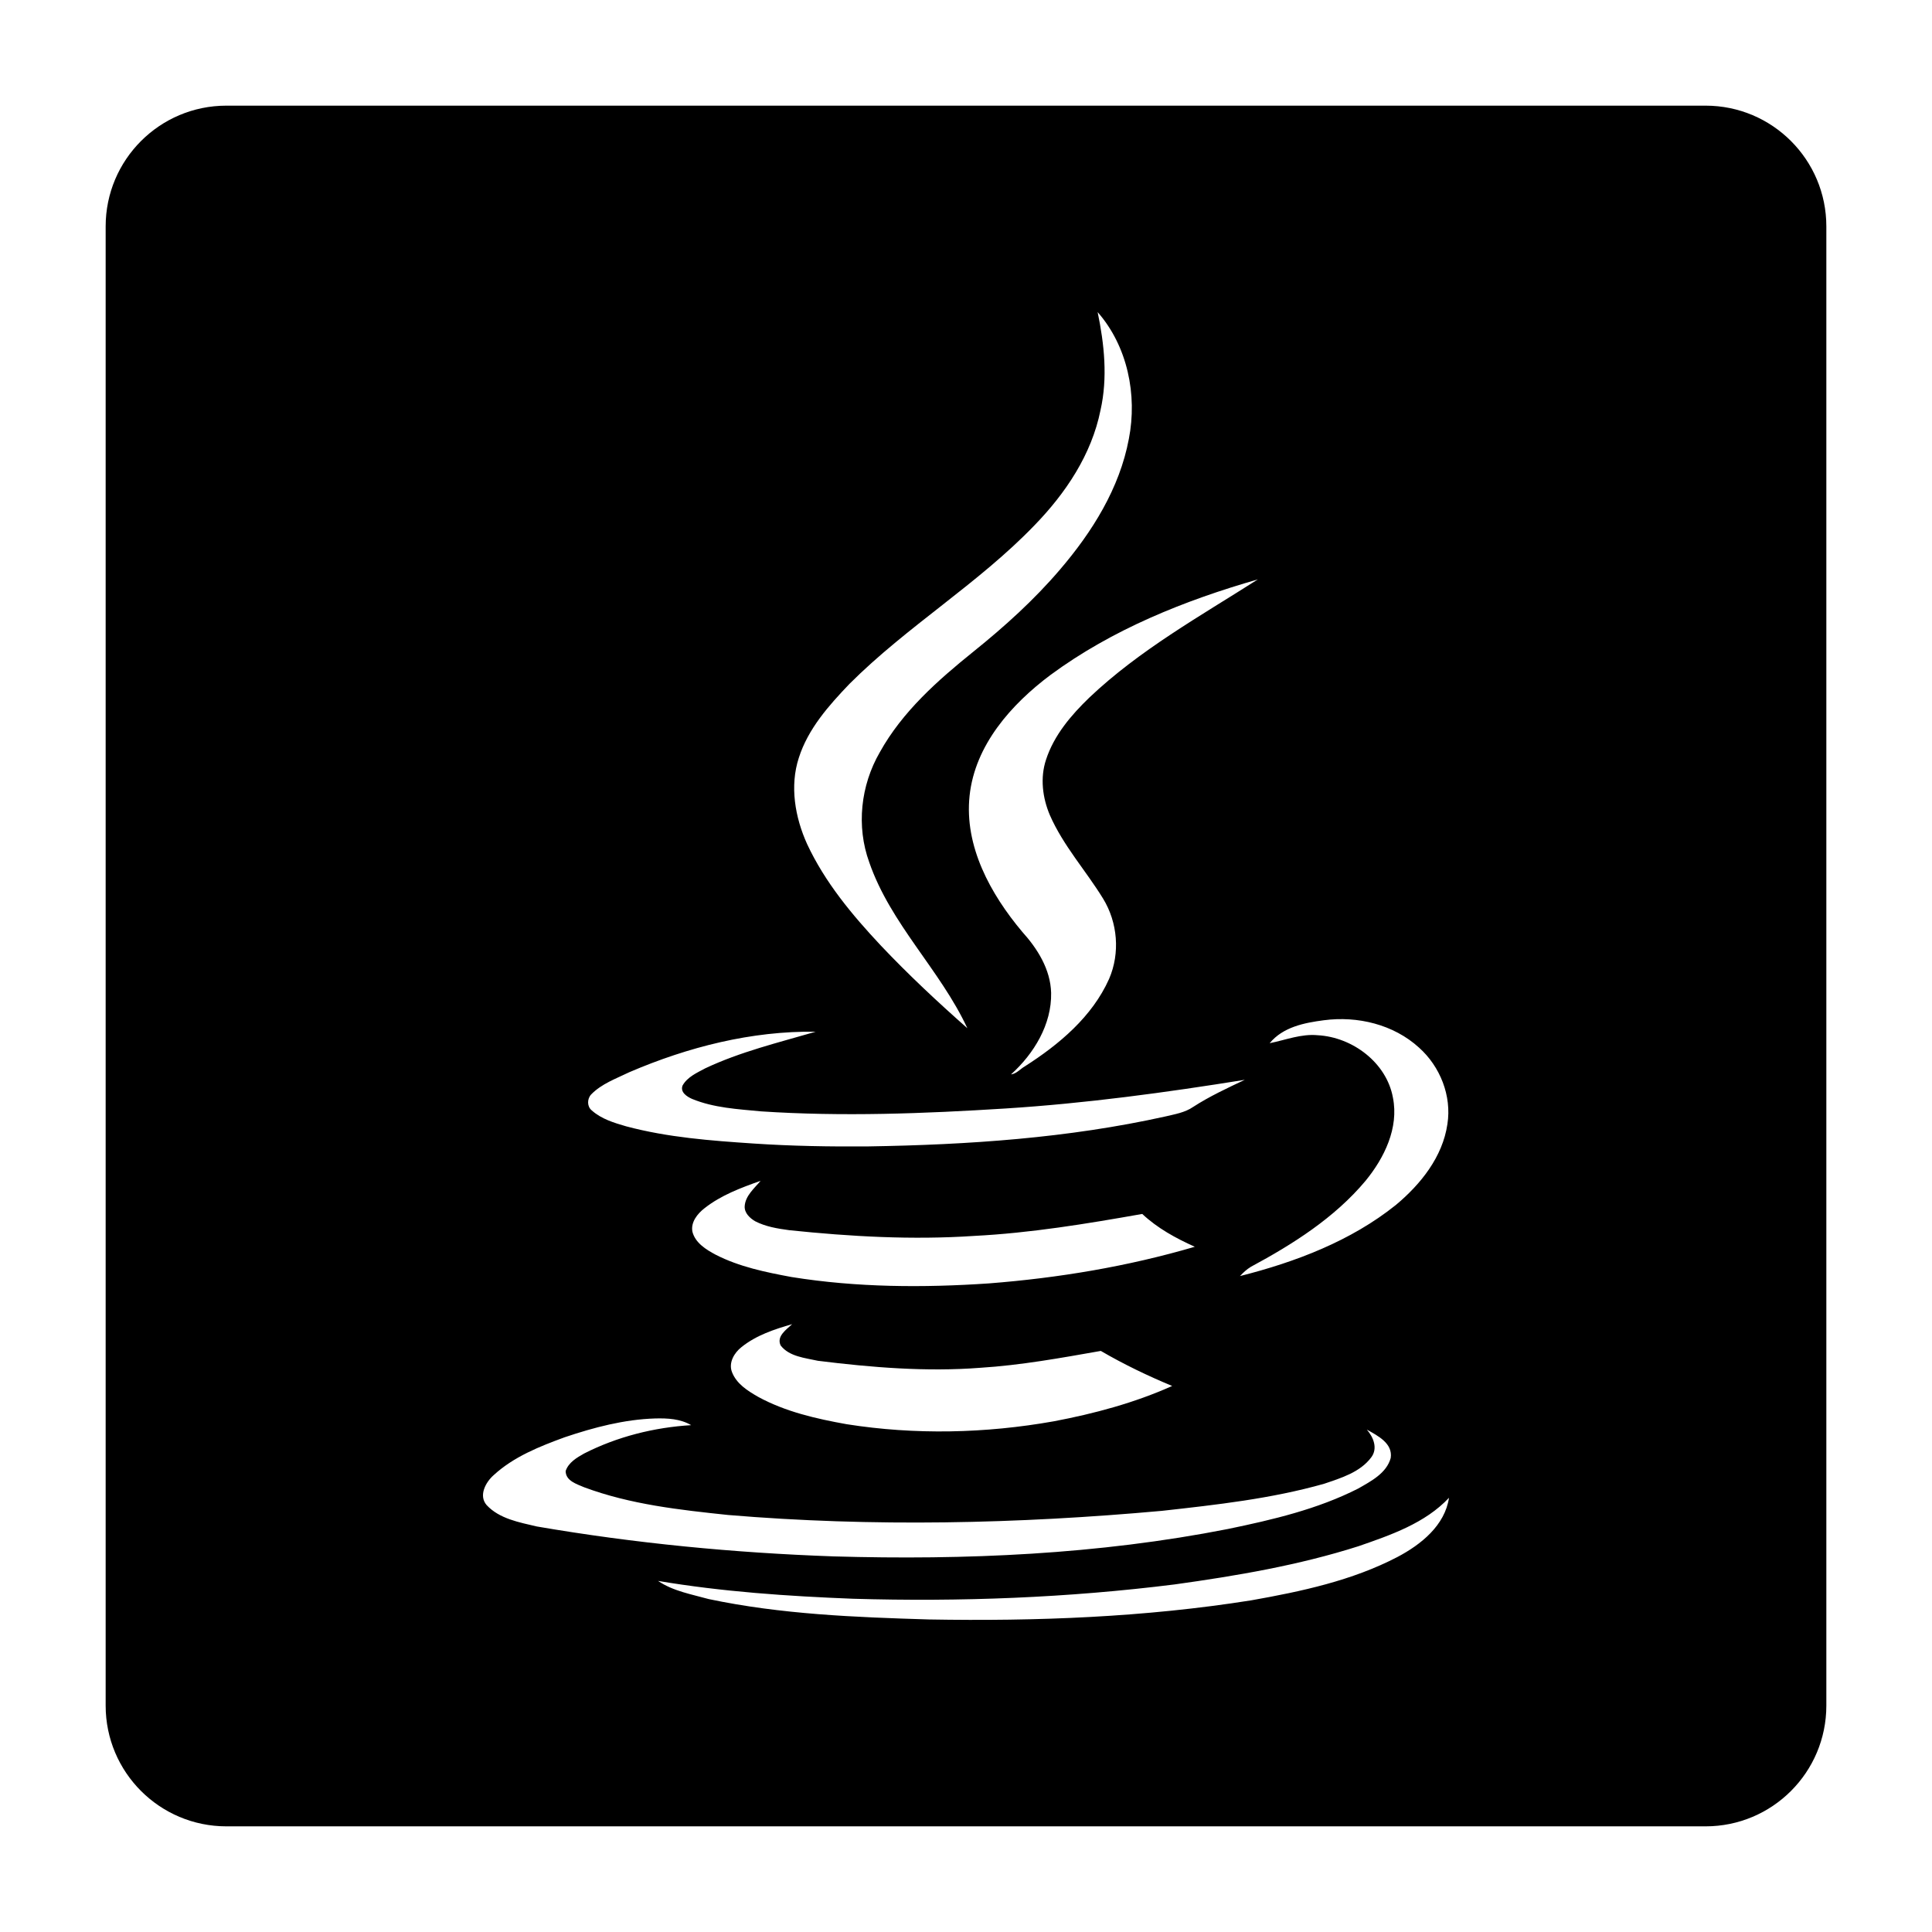
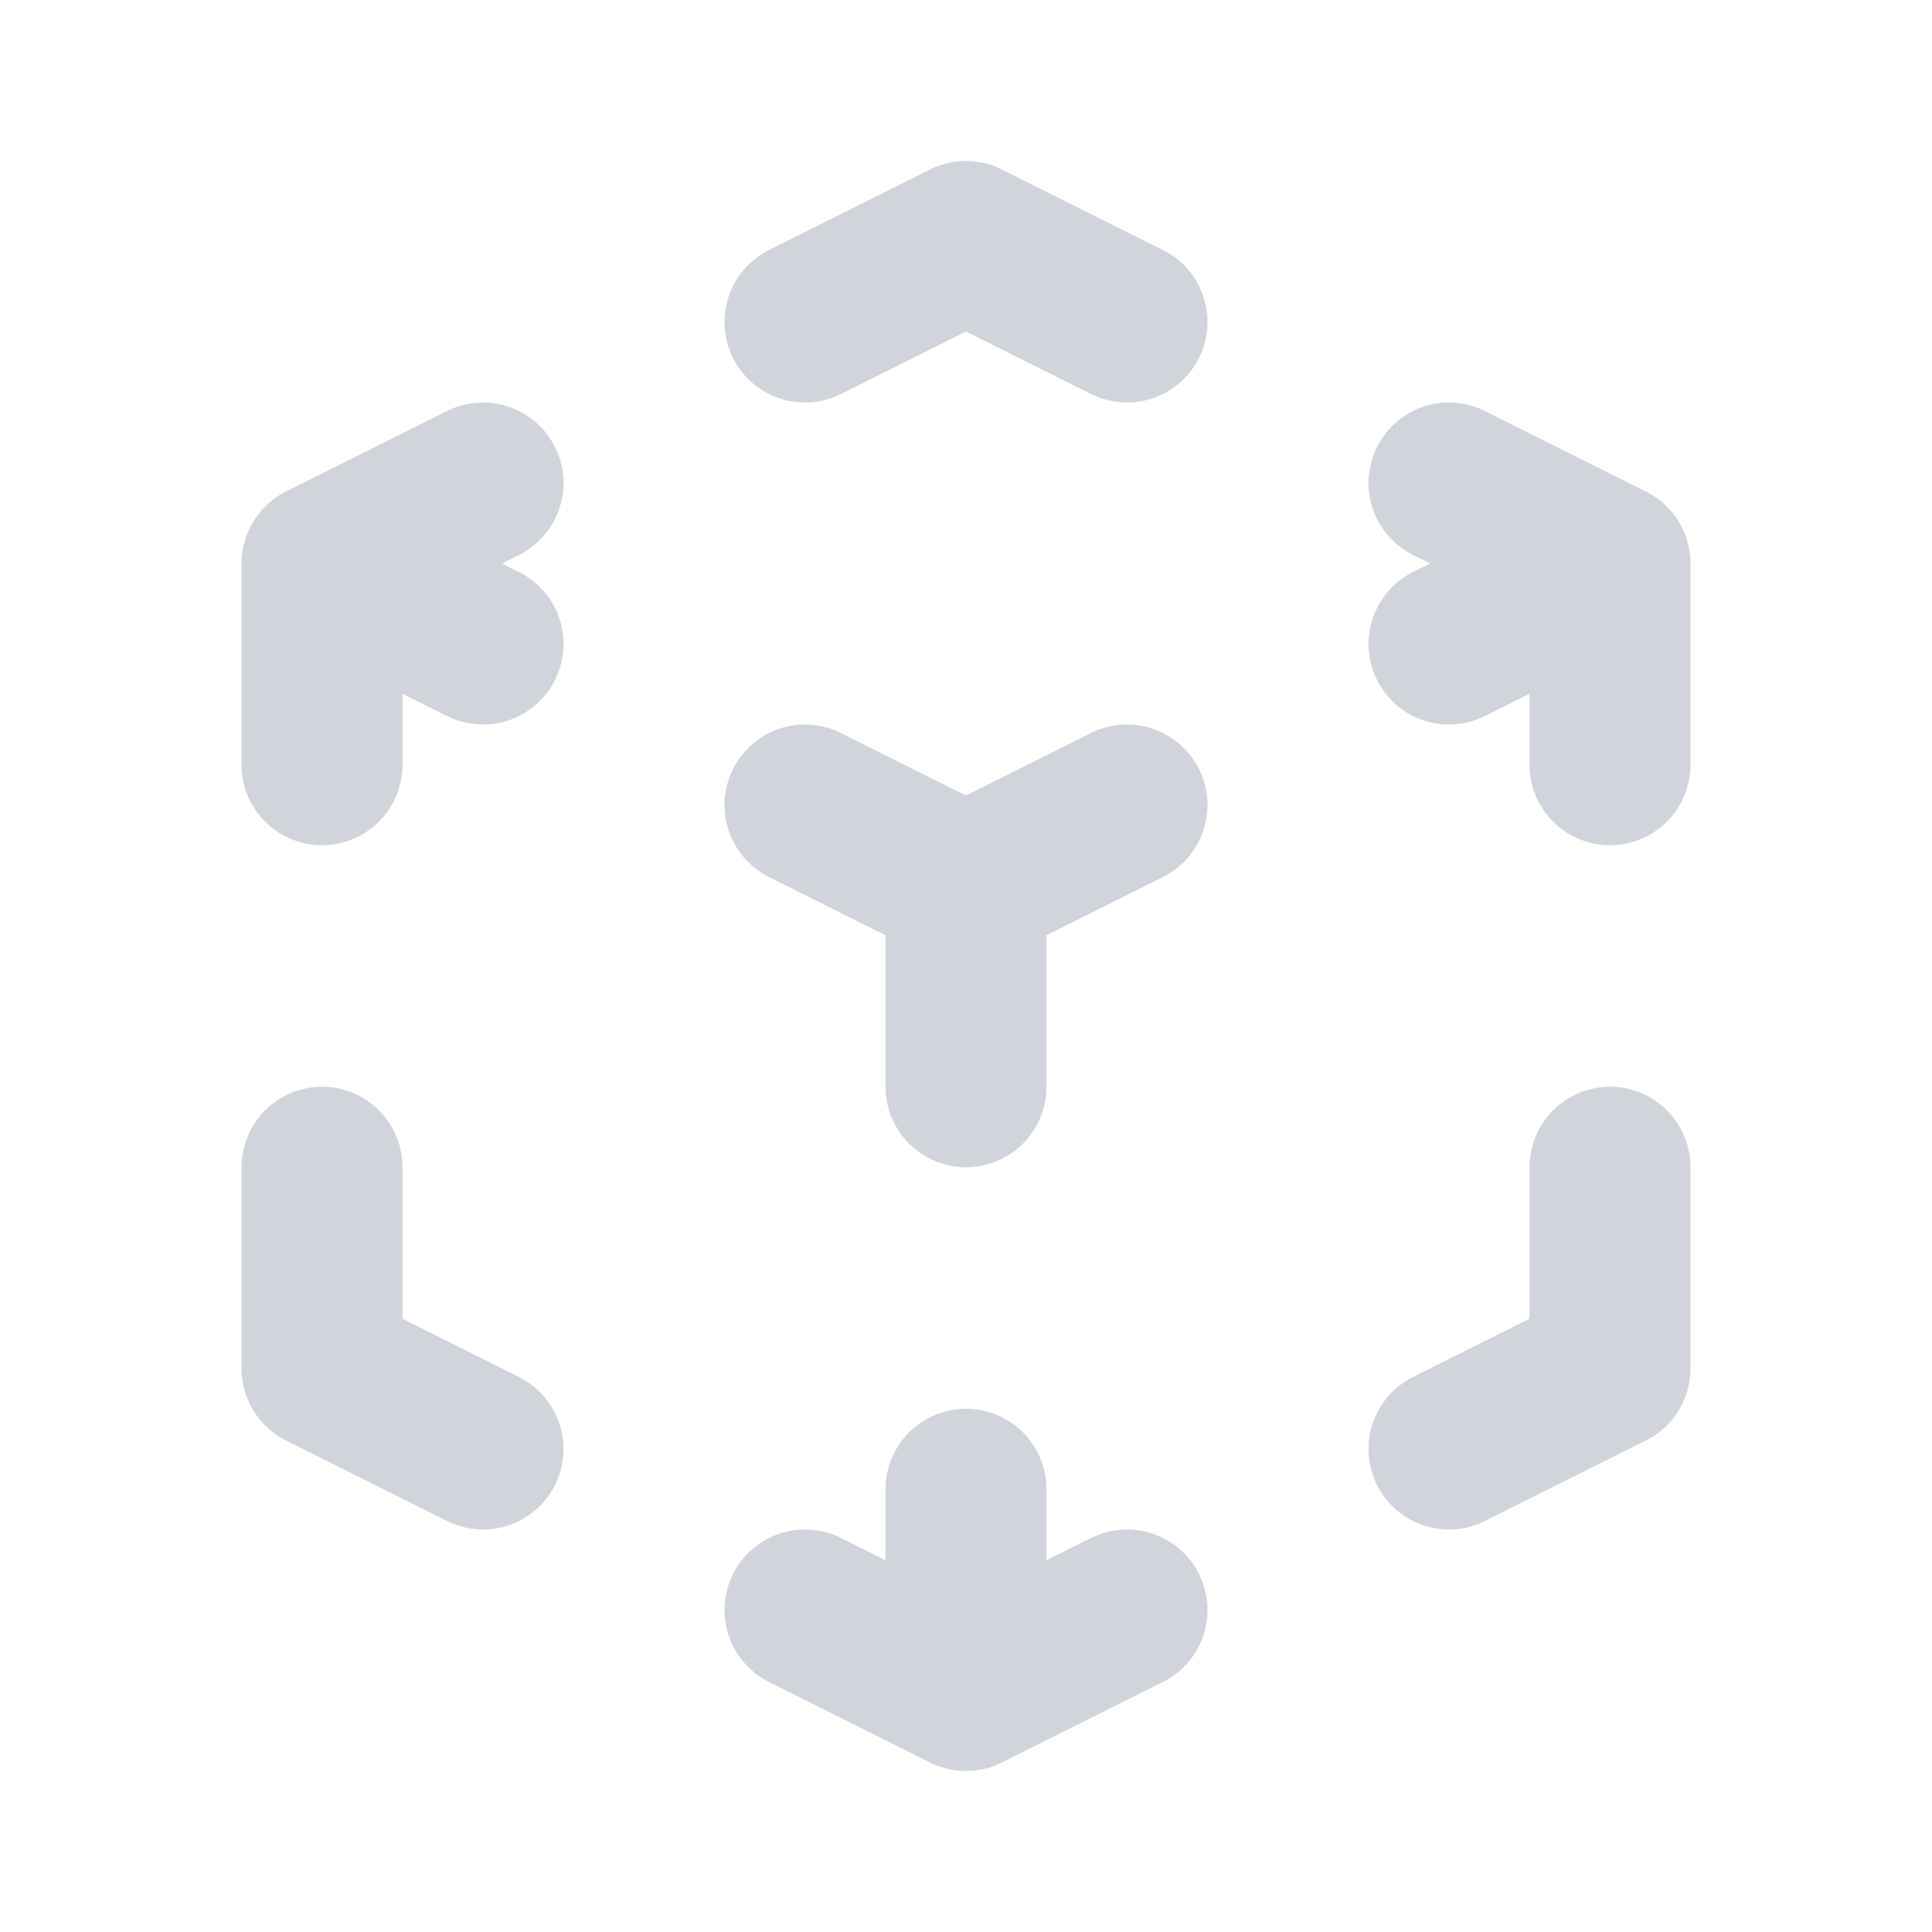
- <svg xmlns="http://www.w3.org/2000/svg" version="1.1" id="Layer_1" x="0px" y="0px" width="256px" height="256px" viewBox="0 0 256 256" style="enable-background:new 0 0 256 256;" xml:space="preserve">
-   <path d="M226,14H30c-8.837,0-16,7.164-16,16v196c0,8.837,7.163,16,16,16h196c8.836,0,16-7.163,16-16V30  C242,21.164,234.836,14,226,14z M175.412,135.189c4.474-0.591,9.243,0.549,12.62,3.63c2.786,2.491,4.348,6.374,3.757,10.131  c-0.633,4.348-3.546,7.978-6.838,10.722c-5.951,4.77-13.296,7.556-20.641,9.413c0.422-0.465,0.886-0.887,1.435-1.225  c5.571-2.997,11.101-6.5,15.196-11.396c2.49-3.04,4.432-7.007,3.63-11.017c-0.844-4.644-5.36-8.021-9.961-8.273  c-2.195-0.212-4.263,0.633-6.374,1.055C170.009,136.076,172.836,135.527,175.412,135.189z M144.345,92.431  c-2.406,2.321-4.685,4.981-5.74,8.231c-0.802,2.406-0.464,5.064,0.507,7.345c1.772,4.052,4.769,7.345,7.049,11.059  c1.941,3.166,2.279,7.218,0.802,10.637c-2.237,5.023-6.627,8.695-11.186,11.608c-0.591,0.337-1.097,0.971-1.815,1.055  c3.04-2.743,5.403-6.627,5.318-10.806c-0.084-3.123-1.814-5.867-3.841-8.104c-4.179-4.98-7.682-11.312-6.964-18.023  s5.529-12.114,10.721-15.998c8.189-6.035,17.771-9.877,27.479-12.663C158.992,81.667,150.972,86.142,144.345,92.431z   M105.85,100.408c1.224-3.841,3.967-6.922,6.711-9.792c7.64-7.641,17.053-13.254,24.524-21.021  c4.137-4.264,7.556-9.371,8.737-15.238c0.971-4.306,0.507-8.737-0.379-13.001c3.967,4.517,5.276,10.975,4.136,16.8  c-1.225,6.543-4.854,12.325-9.118,17.307c-3.418,4.01-7.345,7.556-11.438,10.848c-4.77,3.841-9.456,7.978-12.452,13.381  c-2.533,4.39-3.124,9.792-1.393,14.562c2.828,8.188,9.413,14.267,13.001,21.991c-3.968-3.504-7.852-7.134-11.481-10.975  c-3.799-4.052-7.387-8.358-9.75-13.423C105.343,108.302,104.625,104.165,105.85,100.408z M78.328,145.024  c1.393-1.435,3.335-2.11,5.065-2.954c7.767-3.335,16.208-5.487,24.693-5.361c-4.938,1.436-10.003,2.66-14.647,4.854  c-1.097,0.591-2.364,1.14-2.997,2.279c-0.338,0.887,0.591,1.478,1.266,1.772c2.87,1.183,6.036,1.352,9.117,1.646  c10.806,0.718,21.654,0.296,32.418-0.38c10.636-0.676,21.189-2.11,31.699-3.799c-2.321,1.098-4.685,2.195-6.837,3.588  c-1.098,0.76-2.449,0.971-3.673,1.266c-12.916,2.871-26.17,3.757-39.34,3.969c-5.107,0.042-10.172-0.042-15.238-0.381  c-5.656-0.379-11.354-0.802-16.884-2.278c-1.604-0.465-3.292-0.971-4.559-2.111C77.78,146.629,77.78,145.615,78.328,145.024z   M103.443,178.286c1.14,1.478,3.25,1.646,4.938,2.026c7.134,0.887,14.352,1.478,21.485,0.929c5.402-0.338,10.721-1.309,15.998-2.237  c3.039,1.772,6.205,3.292,9.455,4.644c-4.98,2.236-10.342,3.672-15.702,4.685c-9.033,1.604-18.361,1.815-27.437,0.381  c-4.01-0.719-8.104-1.646-11.734-3.631c-1.393-0.802-2.87-1.73-3.461-3.292c-0.464-1.225,0.295-2.532,1.266-3.293  c1.942-1.562,4.348-2.363,6.711-3.039C104.203,176.176,102.853,177.062,103.443,178.286z M131.048,170.056  c-8.695,0.591-17.517,0.549-26.17-0.845c-3.419-0.633-6.922-1.351-10.046-2.955c-1.266-0.675-2.702-1.561-3.081-3.038  c-0.253-1.267,0.675-2.407,1.604-3.124c2.195-1.73,4.812-2.701,7.429-3.63c-0.844,1.013-2.026,1.983-2.11,3.377  c-0.042,0.886,0.675,1.562,1.393,1.983c1.393,0.718,2.955,0.971,4.517,1.183c8.104,0.844,16.293,1.308,24.482,0.759  c7.471-0.38,14.9-1.604,22.287-2.912c2.026,1.899,4.432,3.208,6.965,4.348C149.41,167.818,140.25,169.338,131.048,170.056z   M64.483,199.434c-1.098-1.267-0.126-3.039,0.929-3.968c2.659-2.448,6.078-3.799,9.413-5.022c3.883-1.309,7.893-2.364,11.987-2.491  c1.646-0.042,3.334,0.042,4.77,0.887c-4.896,0.296-9.792,1.52-14.182,3.757c-0.971,0.549-2.068,1.182-2.448,2.321  c0,1.309,1.477,1.73,2.448,2.152c6.121,2.28,12.663,2.997,19.079,3.673c19.122,1.604,38.369,1.182,57.49-0.549  c7.218-0.802,14.479-1.604,21.485-3.588c2.236-0.76,4.769-1.52,6.247-3.504c0.887-1.182,0.296-2.658-0.59-3.672  c1.435,0.803,3.461,1.815,3.166,3.757c-0.549,2.025-2.617,3.081-4.306,4.052c-5.402,2.744-11.355,4.138-17.264,5.36  c-17.179,3.377-34.781,4.138-52.256,3.631c-13.169-0.465-26.339-1.731-39.34-3.968C68.789,201.713,66.172,201.249,64.483,199.434z   M185.162,206.313c-5.994,3.124-12.705,4.56-19.375,5.741c-14.098,2.237-28.408,2.785-42.717,2.532  c-9.75-0.295-19.585-0.675-29.167-2.702c-2.279-0.633-4.728-1.055-6.711-2.405c8.526,1.436,17.18,2.026,25.833,2.363  c14.225,0.423,28.492-0.126,42.632-1.899c8.189-1.139,16.42-2.532,24.355-5.064c4.264-1.478,8.822-3.039,11.988-6.416  C191.452,202.135,188.286,204.667,185.162,206.313z" />
+ <svg xmlns="http://www.w3.org/2000/svg" width="800px" height="800px" viewBox="0 0 24 24" fill="none">
+   <g id="SVGRepo_bgCarrier" stroke-width="0" />
+   <g id="SVGRepo_tracerCarrier" stroke-linecap="round" stroke-linejoin="round" />
+   <g id="SVGRepo_iconCarrier">
+     <path d="M12 21L10 20M12 21L14 20M12 21V18.5M6 18L4 17V14.5M4 9.5V7M4 7L6 6M4 7L6 8M10 4L12 3L14 4M18 6L20 7M20 7L18 8M20 7V9.5M12 11L10 10M12 11L14 10M12 11V13.5M18 18L20 17V14.5" stroke="#D1D5DB" stroke-width="2" stroke-linecap="round" stroke-linejoin="round" />
+   </g>
</svg>
